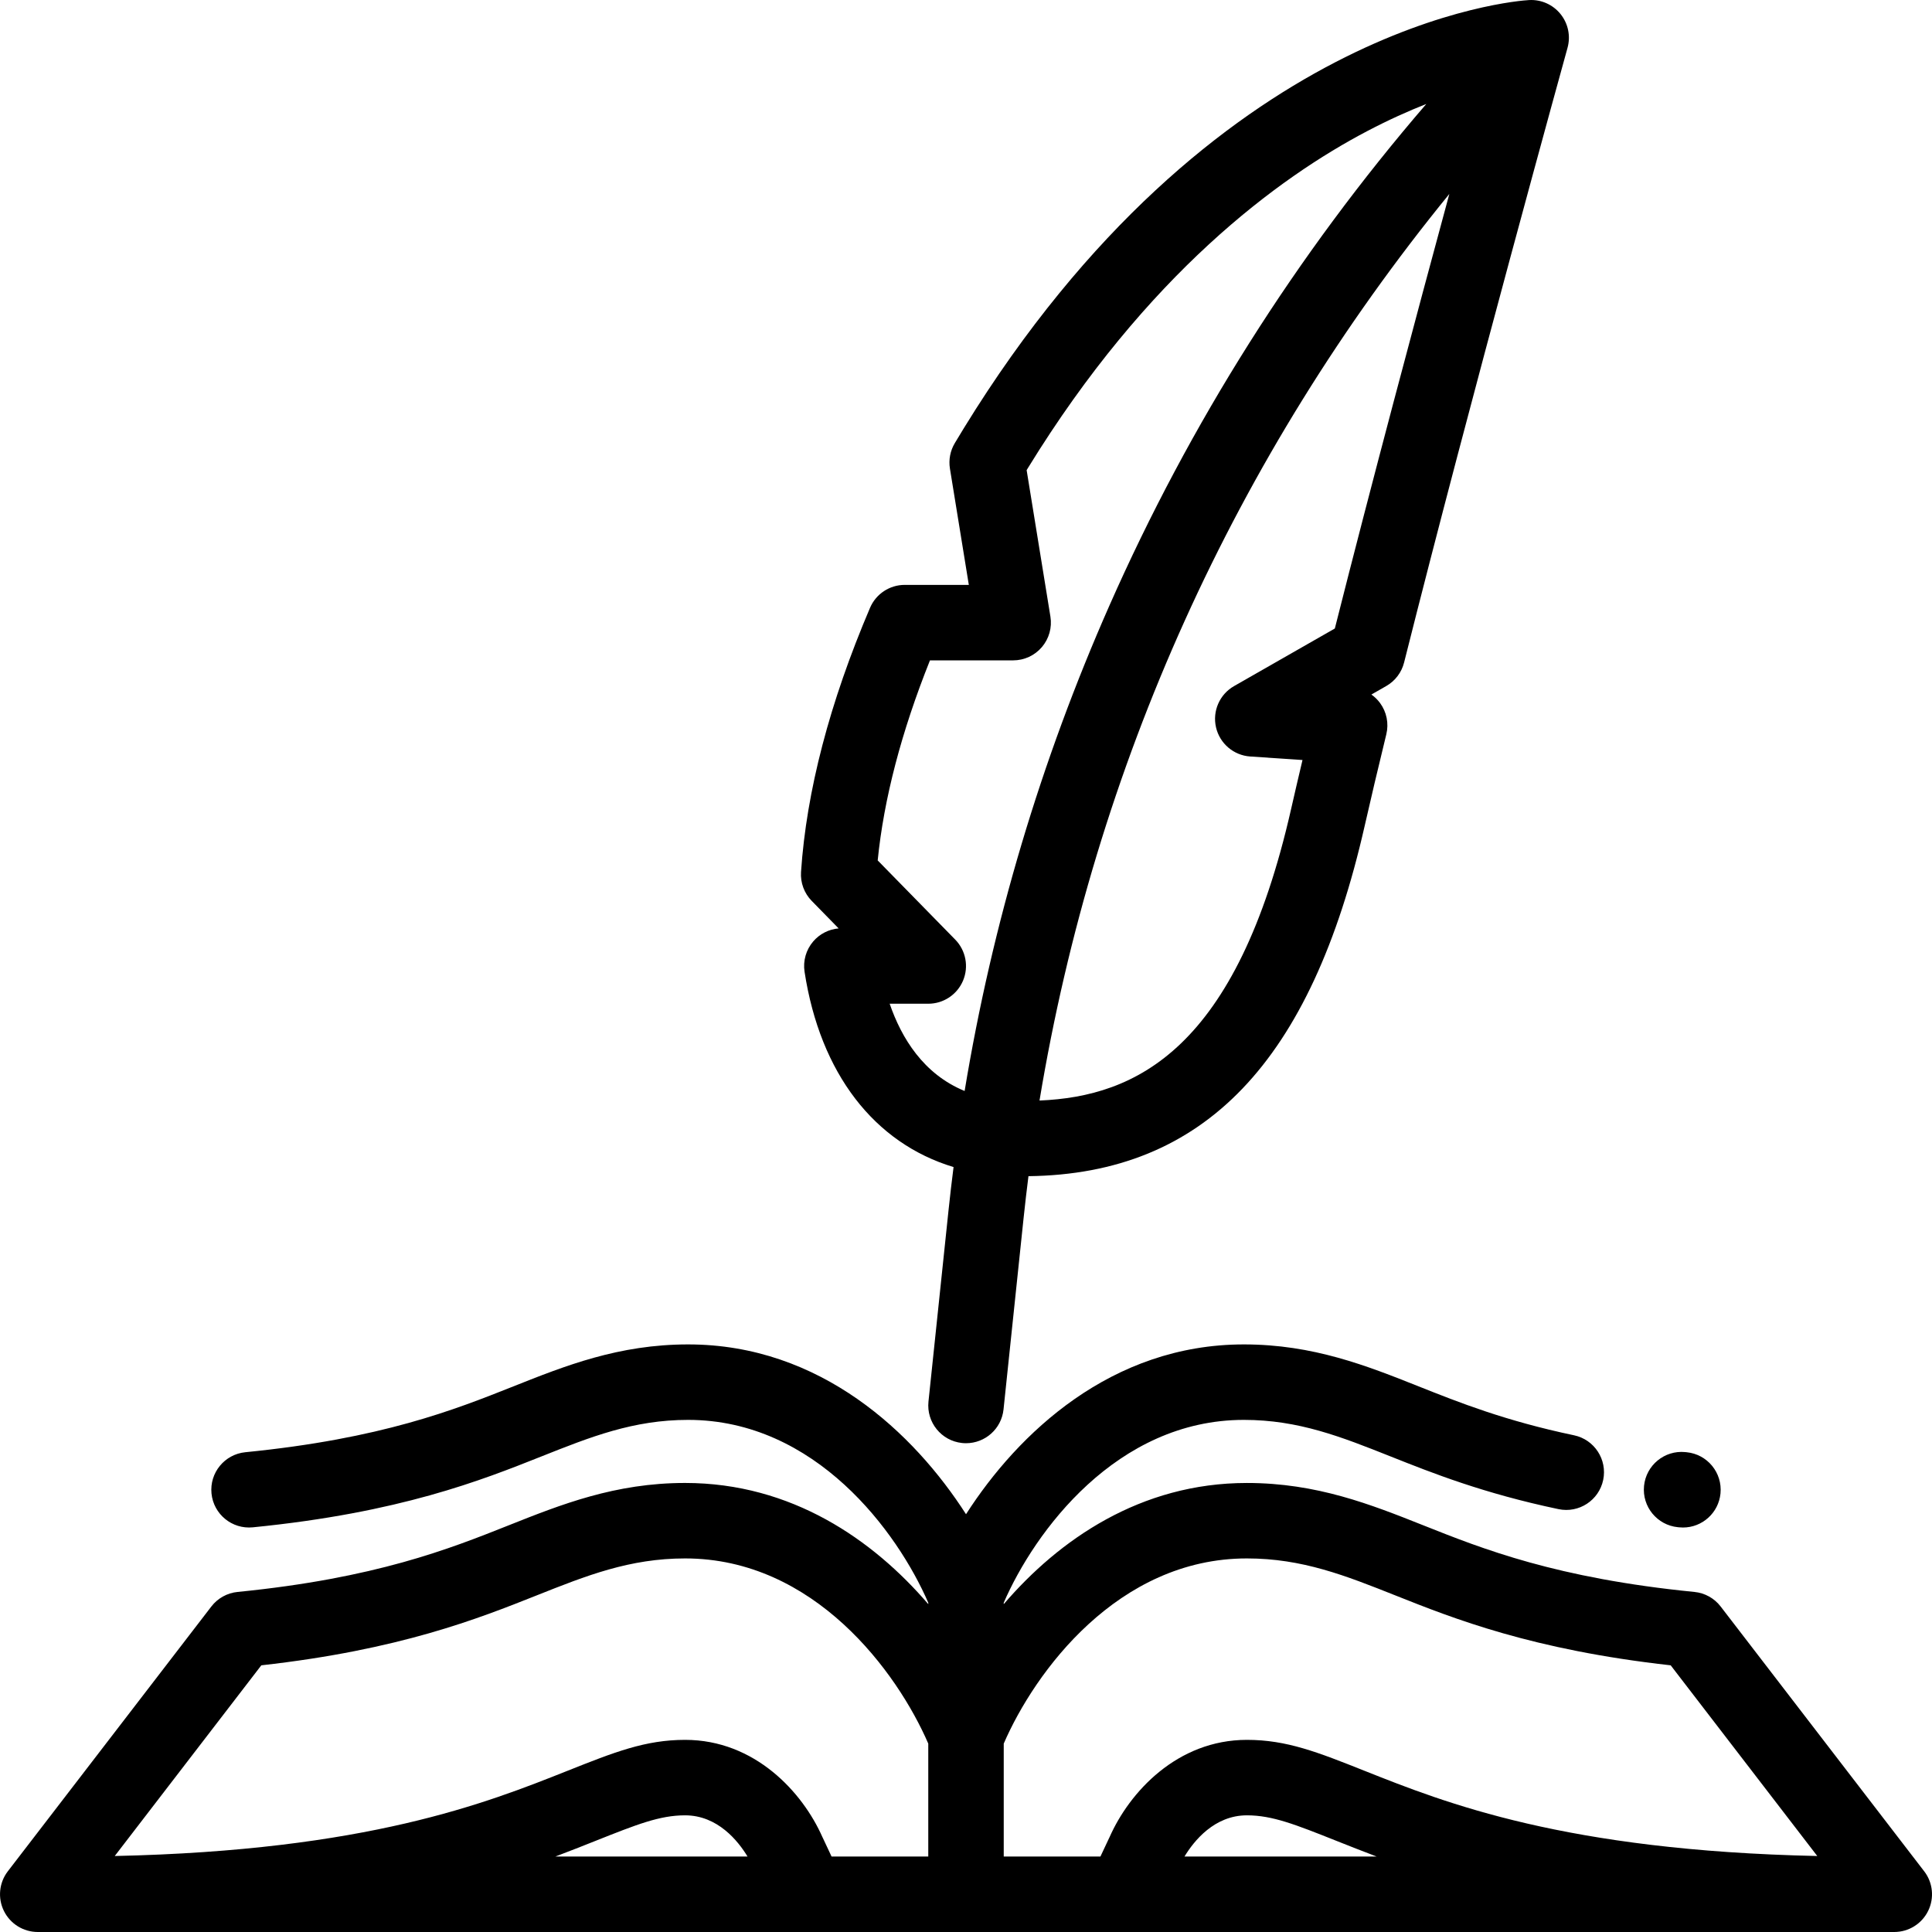
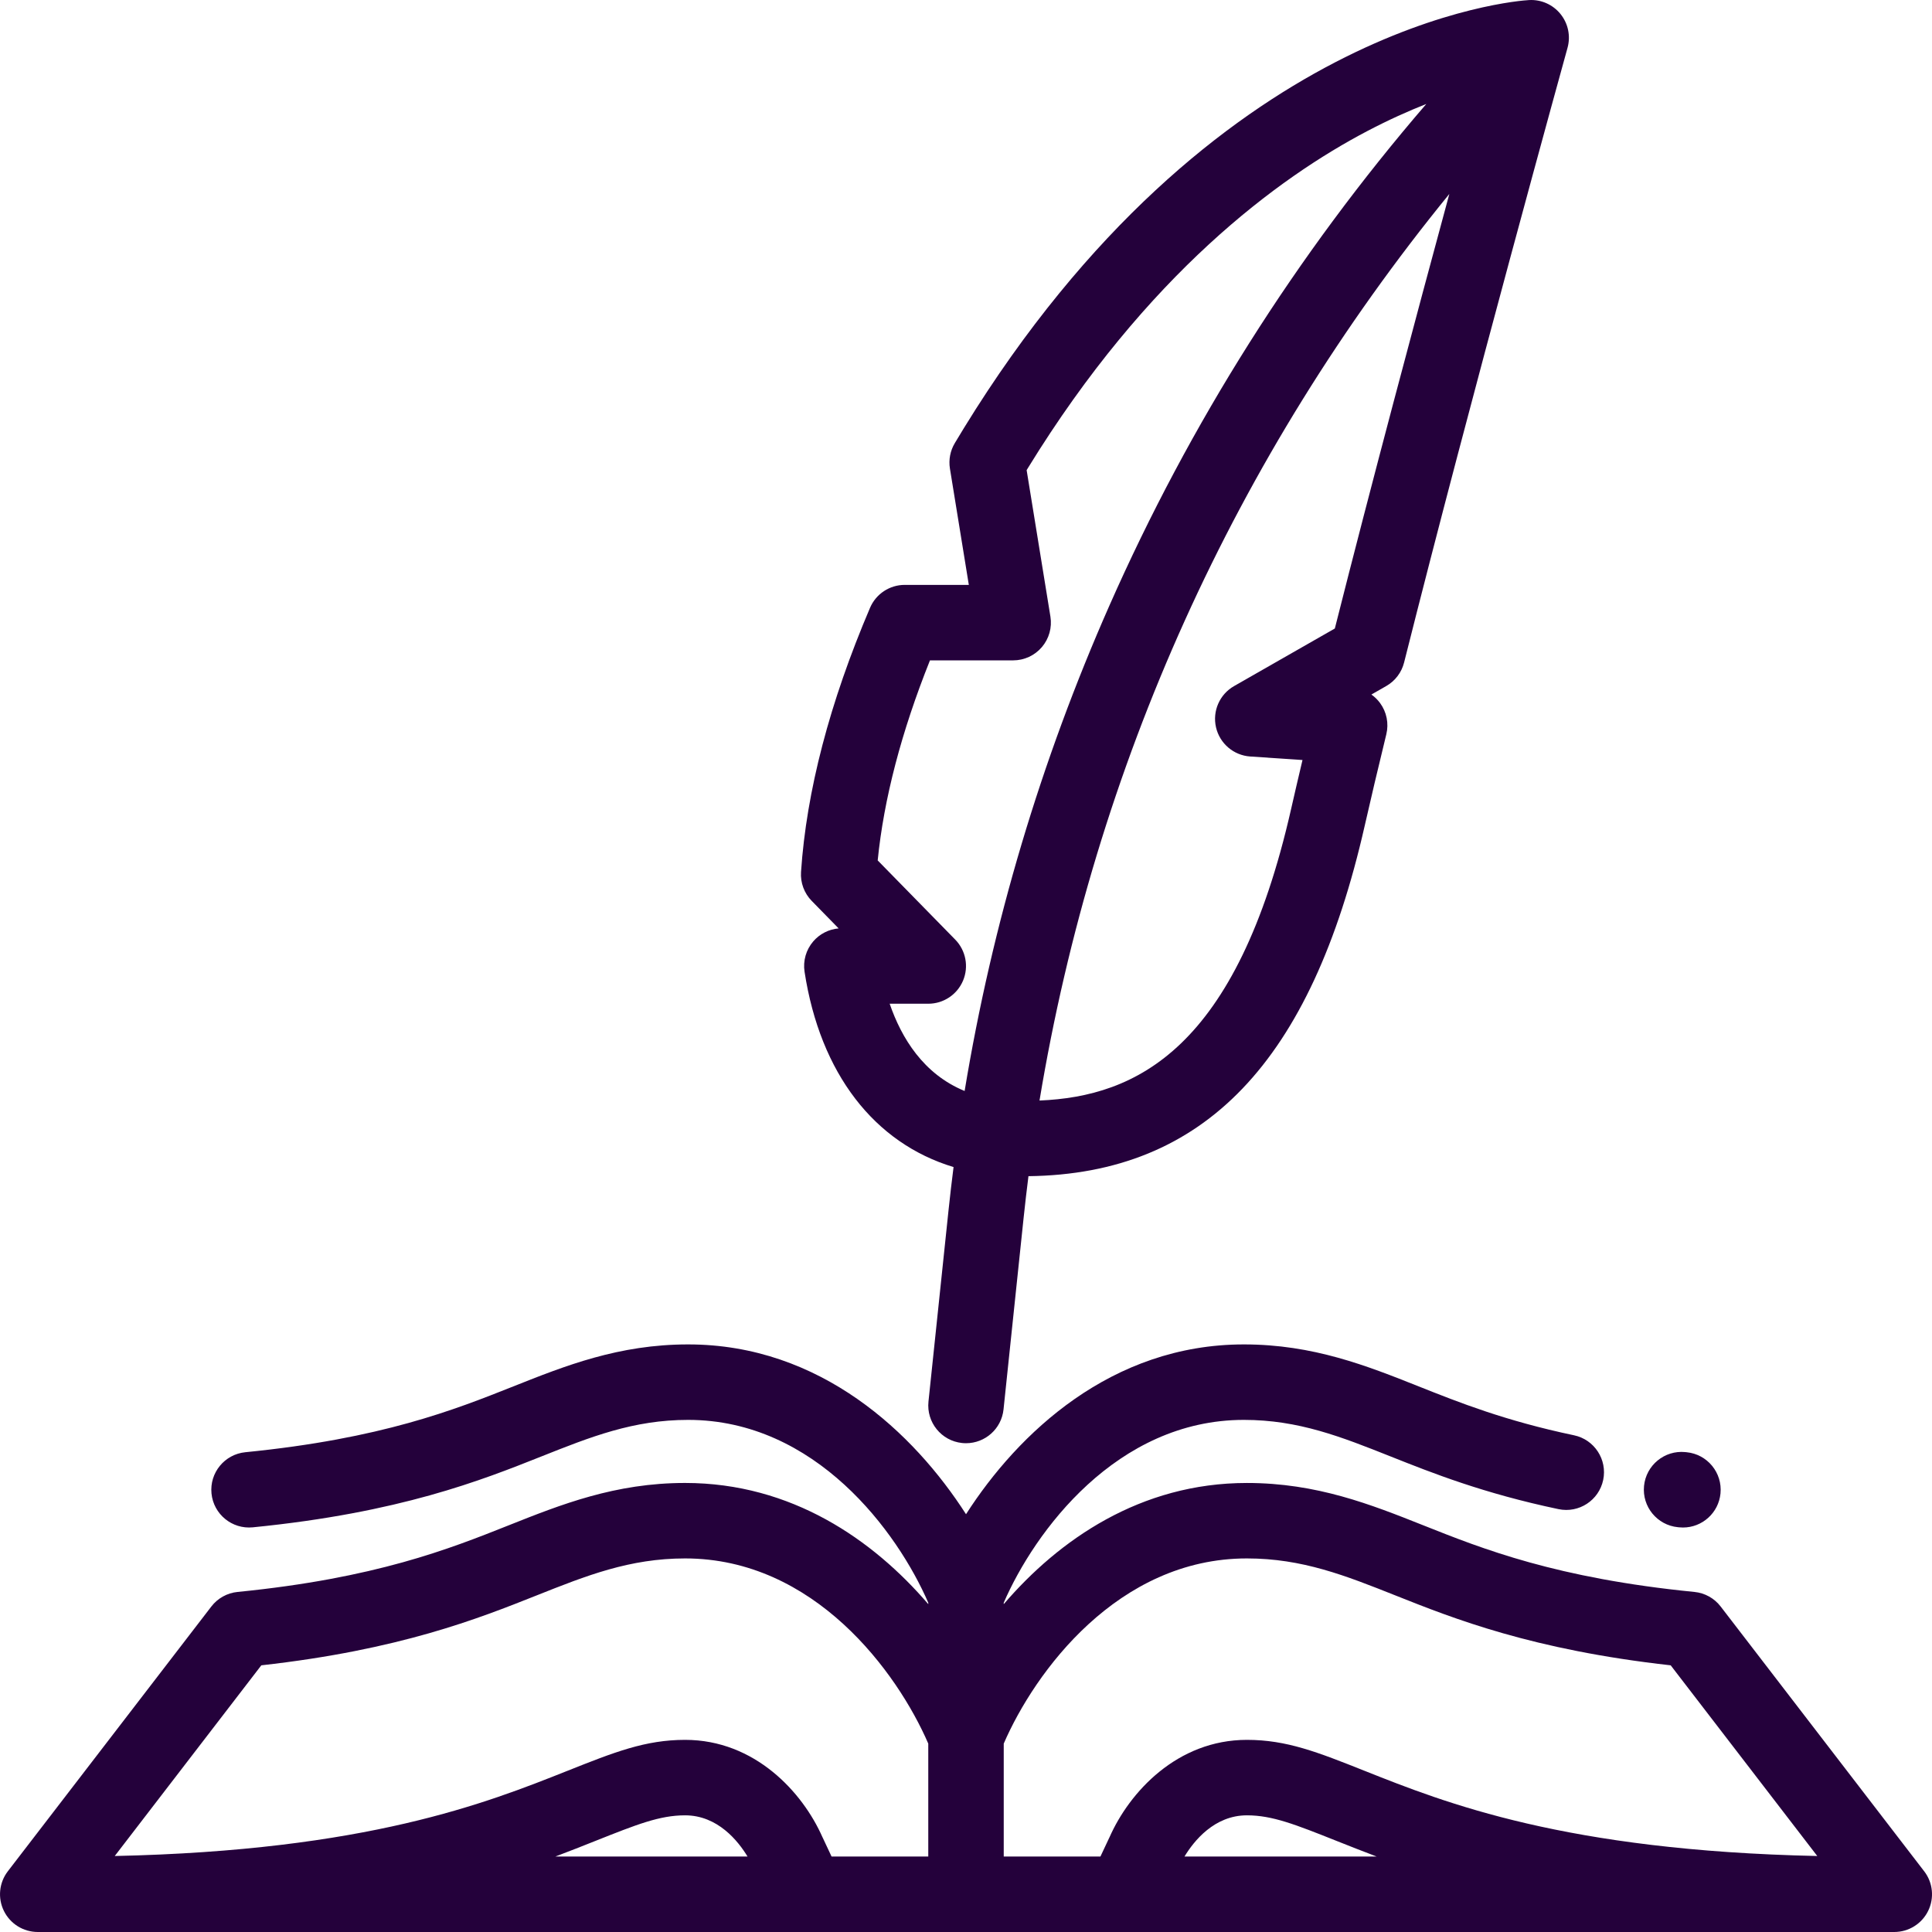
<svg xmlns="http://www.w3.org/2000/svg" height="40px" width="40px" viewBox="0 0 512 512.001">
-   <path d="m509.926 495.906-53.934-70.164c-1.68-2.191-4.191-3.586-6.941-3.859-36.59-3.629-56.125-11.398-71.828-17.645-13.891-5.523-28.25-11.234-46.781-11.234-28.227 0-49.805 15.051-64.441 32.109v-.371c8.152-18.797 29.883-48.457 63.641-48.457 14.523 0 25.832 4.5 38.938 9.711 10.934 4.348 24.543 9.762 44.438 13.941 5.406 1.137 10.707-2.324 11.844-7.73 1.133-5.402-2.328-10.707-7.73-11.84-18.215-3.828-30.402-8.676-41.164-12.957-13.75-5.469-27.969-11.125-46.324-11.125-35.145 0-59.879 23.551-73.641 45-13.762-21.449-38.496-45-73.645-45-18.352 0-32.574 5.656-46.328 11.129-15.52 6.172-34.836 13.855-71.016 17.441-5.496.547-9.508 5.441-8.965 10.938.547 5.496 5.445 9.508 10.941 8.965 38.977-3.867 60.625-12.477 76.434-18.762 13.098-5.211 24.41-9.711 38.934-9.711 33.762 0 55.496 29.664 63.645 48.461v.367c-14.641-17.059-36.215-32.113-64.445-32.113-18.527 0-32.891 5.715-46.789 11.242-15.695 6.242-35.227 14.012-71.82 17.641-2.746.273-5.258 1.668-6.941 3.859l-53.93 70.164c-2.324 3.02-2.727 7.098-1.043 10.516 1.684 3.414 5.16 5.578 8.969 5.578h492c3.809 0 7.285-2.164 8.969-5.578 1.684-3.418 1.281-7.496-1.043-10.516zm-179.484-82.906c14.699 0 26.141 4.551 39.398 9.824 15.375 6.117 36.223 14.406 72.91 18.504l38.844 50.535c-66.832-1.441-98.551-14.059-119.961-22.574-12.426-4.941-20.633-8.207-31.191-8.207-18.48 0-31.148 13.871-36.398 25.785-.047.094-.094.188-.141.285l-2.277 4.848h-25.625v-29.926c8.242-19.023 30.246-49.074 64.441-49.074zm-261.191 28.328c36.688-4.098 57.531-12.391 72.918-18.508 13.246-5.27 24.691-9.82 39.387-9.82 34.195 0 56.203 30.051 64.445 49.074v29.926h-25.629l-2.273-4.848c-.047-.098-.094-.191-.141-.285-5.254-11.914-17.918-25.785-36.398-25.785-10.559 0-18.766 3.266-31.191 8.207-21.41 8.516-53.133 21.133-119.961 22.574zm88.512 46.543c11.008-4.379 17.07-6.789 23.793-6.789 8.629 0 14.047 6.789 16.547 10.918h-50.922c3.805-1.434 7.305-2.824 10.582-4.129zm156.137 4.129c2.5-4.129 7.918-10.918 16.543-10.918 6.727 0 12.789 2.41 23.801 6.793 3.273 1.301 6.777 2.691 10.578 4.125zm0 0" />
-   <path d="m444.656 404.723.363.035c.332.031.664.051.988.051 5.086 0 9.434-3.859 9.941-9.023.539-5.496-3.477-10.391-8.973-10.93l-.355-.035c-5.496-.547-10.391 3.473-10.934 8.969-.543 5.496 3.473 10.391 8.969 10.934zm0 0" />
-   <path d="m222.246 246.039c-2.598.223-5.023 1.453-6.734 3.449-1.902 2.215-2.738 5.148-2.297 8.031 4.145 26.996 18.512 45.441 39.488 51.766-.48 3.781-.926 7.566-1.324 11.363l-5.324 50.777c-.574 5.492 3.41 10.414 8.902 10.988.355.039.707.055 1.055.055 5.055 0 9.395-3.816 9.934-8.957l5.324-50.777c.387-3.691.82-7.367 1.281-11.035 46.516-.574 74.914-30.234 89.129-92.949 1.582-6.977 3.5-15.102 5.707-24.152.699-2.867.098-5.895-1.648-8.277-.648-.883-1.43-1.645-2.305-2.262l3.934-2.25c2.363-1.348 4.074-3.605 4.734-6.246 17.473-69.531 43.051-161.965 43.309-162.891.863-3.109.172-6.441-1.855-8.949-2.023-2.512-5.148-3.898-8.355-3.703-3.387.191-83.723 5.996-149.758 113.43-.82 1.332-1.617 2.652-2.406 3.977-1.215 2.023-1.672 4.414-1.297 6.742l5.008 30.832h-16.98c-4.008 0-7.625 2.391-9.199 6.074-10.707 25.09-16.859 48.641-18.289 70.008-.191 2.84.84 5.629 2.832 7.664zm131.5-79.48-26.707 15.262c-3.828 2.188-5.773 6.625-4.785 10.922.988 4.297 4.676 7.441 9.074 7.738l13.848.93c-1.102 4.641-2.105 8.957-3.004 12.918-14.434 63.688-41.09 76.262-66.691 77.324 14.672-88.473 51.801-170.633 108.609-240.254-8.727 32.188-20.637 76.727-30.344 115.16zm-107.297 8.445h22.051c2.93 0 5.715-1.289 7.617-3.523 1.898-2.234 2.723-5.188 2.254-8.082l-6.301-38.809c.133-.223.27-.441.406-.664 31.527-51.293 66.285-76.82 89.891-89.203 5.59-2.934 10.832-5.281 15.617-7.172-34.41 39.953-62.645 84.613-83.965 132.898-18.199 41.211-31.059 84.367-38.383 128.672-10.891-4.461-16.73-14.008-19.863-23.121h10.227c4.027 0 7.66-2.414 9.219-6.125 1.559-3.707.742-7.992-2.074-10.871l-20.547-20.984c1.617-16.25 6.266-34.039 13.852-53.016zm0 0" />
+   <path style="fill: rgb(36, 1, 59)" d="m509.926 495.906-53.934-70.164c-1.68-2.191-4.191-3.586-6.941-3.859-36.59-3.629-56.125-11.398-71.828-17.645-13.891-5.523-28.25-11.234-46.781-11.234-28.227 0-49.805 15.051-64.441 32.109v-.371c8.152-18.797 29.883-48.457 63.641-48.457 14.523 0 25.832 4.5 38.938 9.711 10.934 4.348 24.543 9.762 44.438 13.941 5.406 1.137 10.707-2.324 11.844-7.73 1.133-5.402-2.328-10.707-7.73-11.84-18.215-3.828-30.402-8.676-41.164-12.957-13.75-5.469-27.969-11.125-46.324-11.125-35.145 0-59.879 23.551-73.641 45-13.762-21.449-38.496-45-73.645-45-18.352 0-32.574 5.656-46.328 11.129-15.52 6.172-34.836 13.855-71.016 17.441-5.496.547-9.508 5.441-8.965 10.938.547 5.496 5.445 9.508 10.941 8.965 38.977-3.867 60.625-12.477 76.434-18.762 13.098-5.211 24.41-9.711 38.934-9.711 33.762 0 55.496 29.664 63.645 48.461v.367c-14.641-17.059-36.215-32.113-64.445-32.113-18.527 0-32.891 5.715-46.789 11.242-15.695 6.242-35.227 14.012-71.82 17.641-2.746.273-5.258 1.668-6.941 3.859l-53.93 70.164c-2.324 3.02-2.727 7.098-1.043 10.516 1.684 3.414 5.16 5.578 8.969 5.578h492c3.809 0 7.285-2.164 8.969-5.578 1.684-3.418 1.281-7.496-1.043-10.516zm-179.484-82.906c14.699 0 26.141 4.551 39.398 9.824 15.375 6.117 36.223 14.406 72.91 18.504l38.844 50.535c-66.832-1.441-98.551-14.059-119.961-22.574-12.426-4.941-20.633-8.207-31.191-8.207-18.48 0-31.148 13.871-36.398 25.785-.047.094-.094.188-.141.285l-2.277 4.848h-25.625v-29.926c8.242-19.023 30.246-49.074 64.441-49.074zm-261.191 28.328c36.688-4.098 57.531-12.391 72.918-18.508 13.246-5.27 24.691-9.82 39.387-9.82 34.195 0 56.203 30.051 64.445 49.074v29.926h-25.629l-2.273-4.848c-.047-.098-.094-.191-.141-.285-5.254-11.914-17.918-25.785-36.398-25.785-10.559 0-18.766 3.266-31.191 8.207-21.41 8.516-53.133 21.133-119.961 22.574zm88.512 46.543c11.008-4.379 17.07-6.789 23.793-6.789 8.629 0 14.047 6.789 16.547 10.918h-50.922c3.805-1.434 7.305-2.824 10.582-4.129zm156.137 4.129c2.5-4.129 7.918-10.918 16.543-10.918 6.727 0 12.789 2.41 23.801 6.793 3.273 1.301 6.777 2.691 10.578 4.125zm0 0" />
+   <path style="fill: rgb(36, 1, 59)" d="m444.656 404.723.363.035c.332.031.664.051.988.051 5.086 0 9.434-3.859 9.941-9.023.539-5.496-3.477-10.391-8.973-10.93l-.355-.035c-5.496-.547-10.391 3.473-10.934 8.969-.543 5.496 3.473 10.391 8.969 10.934zm0 0" />
+   <path style="fill: rgb(36, 1, 59)" d="m222.246 246.039c-2.598.223-5.023 1.453-6.734 3.449-1.902 2.215-2.738 5.148-2.297 8.031 4.145 26.996 18.512 45.441 39.488 51.766-.48 3.781-.926 7.566-1.324 11.363l-5.324 50.777c-.574 5.492 3.41 10.414 8.902 10.988.355.039.707.055 1.055.055 5.055 0 9.395-3.816 9.934-8.957l5.324-50.777c.387-3.691.82-7.367 1.281-11.035 46.516-.574 74.914-30.234 89.129-92.949 1.582-6.977 3.5-15.102 5.707-24.152.699-2.867.098-5.895-1.648-8.277-.648-.883-1.43-1.645-2.305-2.262l3.934-2.25c2.363-1.348 4.074-3.605 4.734-6.246 17.473-69.531 43.051-161.965 43.309-162.891.863-3.109.172-6.441-1.855-8.949-2.023-2.512-5.148-3.898-8.355-3.703-3.387.191-83.723 5.996-149.758 113.43-.82 1.332-1.617 2.652-2.406 3.977-1.215 2.023-1.672 4.414-1.297 6.742l5.008 30.832h-16.98c-4.008 0-7.625 2.391-9.199 6.074-10.707 25.09-16.859 48.641-18.289 70.008-.191 2.84.84 5.629 2.832 7.664zm131.5-79.48-26.707 15.262c-3.828 2.188-5.773 6.625-4.785 10.922.988 4.297 4.676 7.441 9.074 7.738l13.848.93c-1.102 4.641-2.105 8.957-3.004 12.918-14.434 63.688-41.09 76.262-66.691 77.324 14.672-88.473 51.801-170.633 108.609-240.254-8.727 32.188-20.637 76.727-30.344 115.16zm-107.297 8.445h22.051c2.93 0 5.715-1.289 7.617-3.523 1.898-2.234 2.723-5.188 2.254-8.082l-6.301-38.809c.133-.223.27-.441.406-.664 31.527-51.293 66.285-76.82 89.891-89.203 5.59-2.934 10.832-5.281 15.617-7.172-34.41 39.953-62.645 84.613-83.965 132.898-18.199 41.211-31.059 84.367-38.383 128.672-10.891-4.461-16.73-14.008-19.863-23.121h10.227c4.027 0 7.66-2.414 9.219-6.125 1.559-3.707.742-7.992-2.074-10.871l-20.547-20.984c1.617-16.25 6.266-34.039 13.852-53.016zm0 0" />
</svg>
